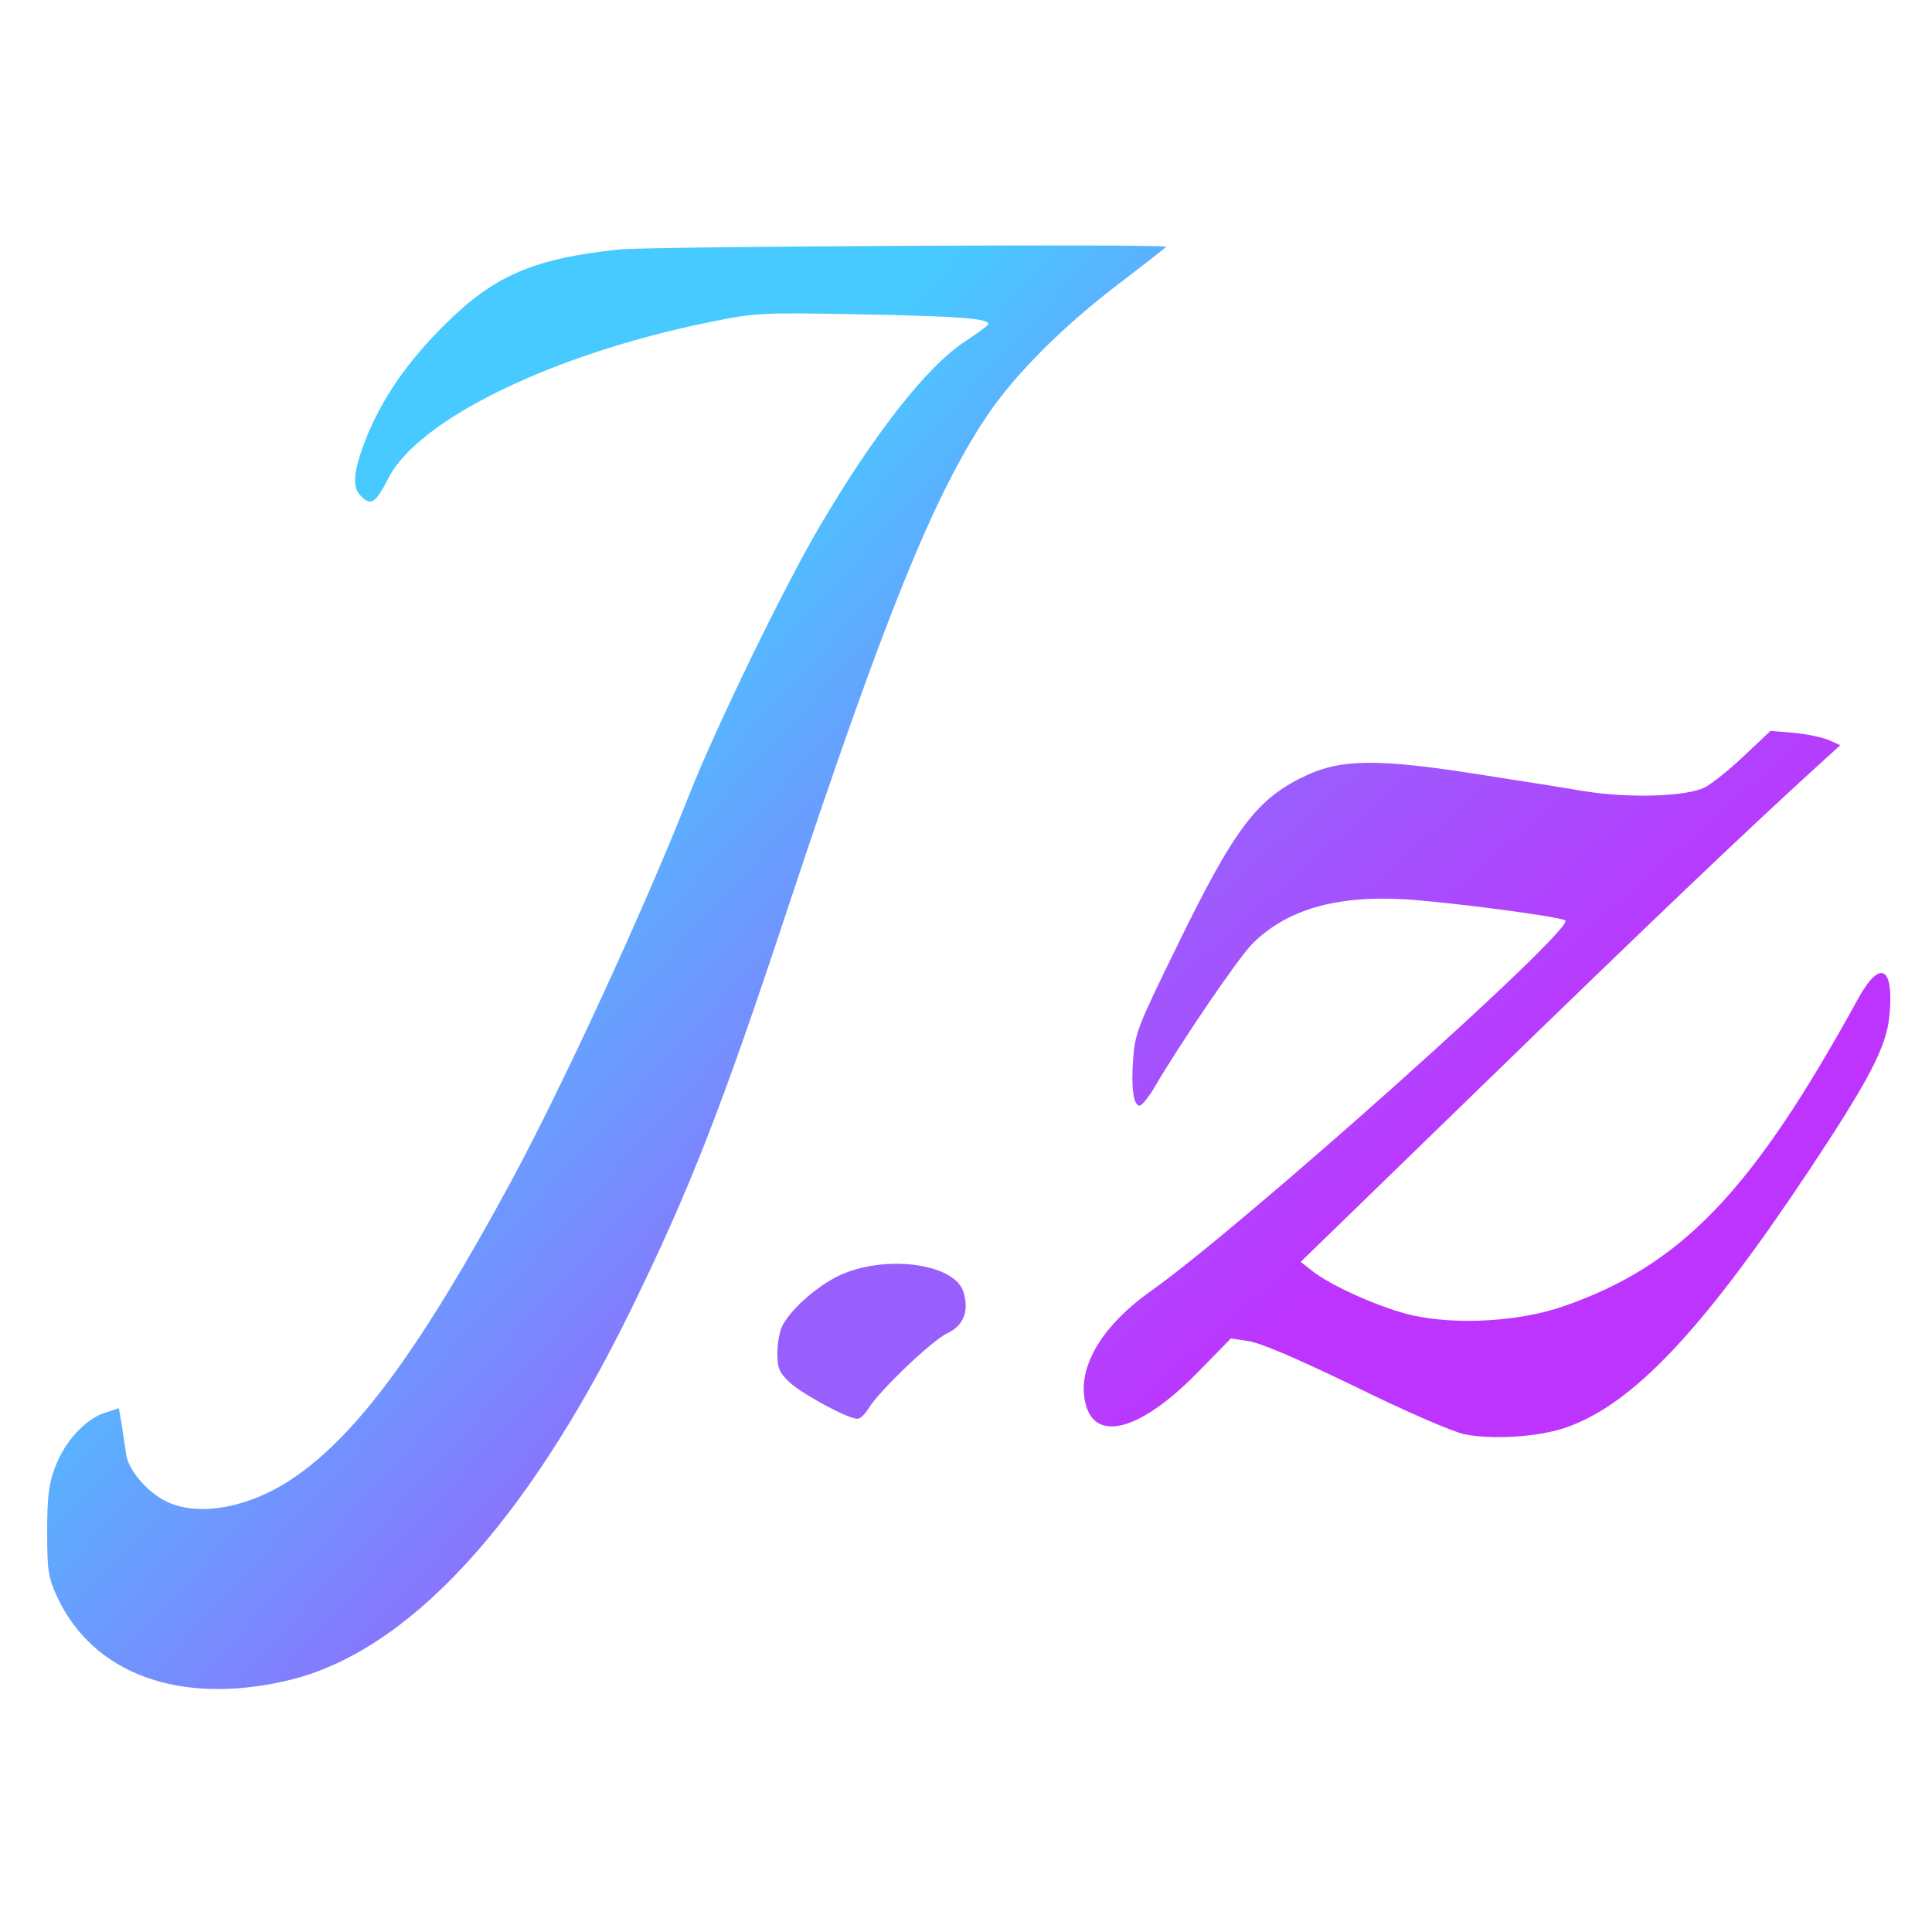
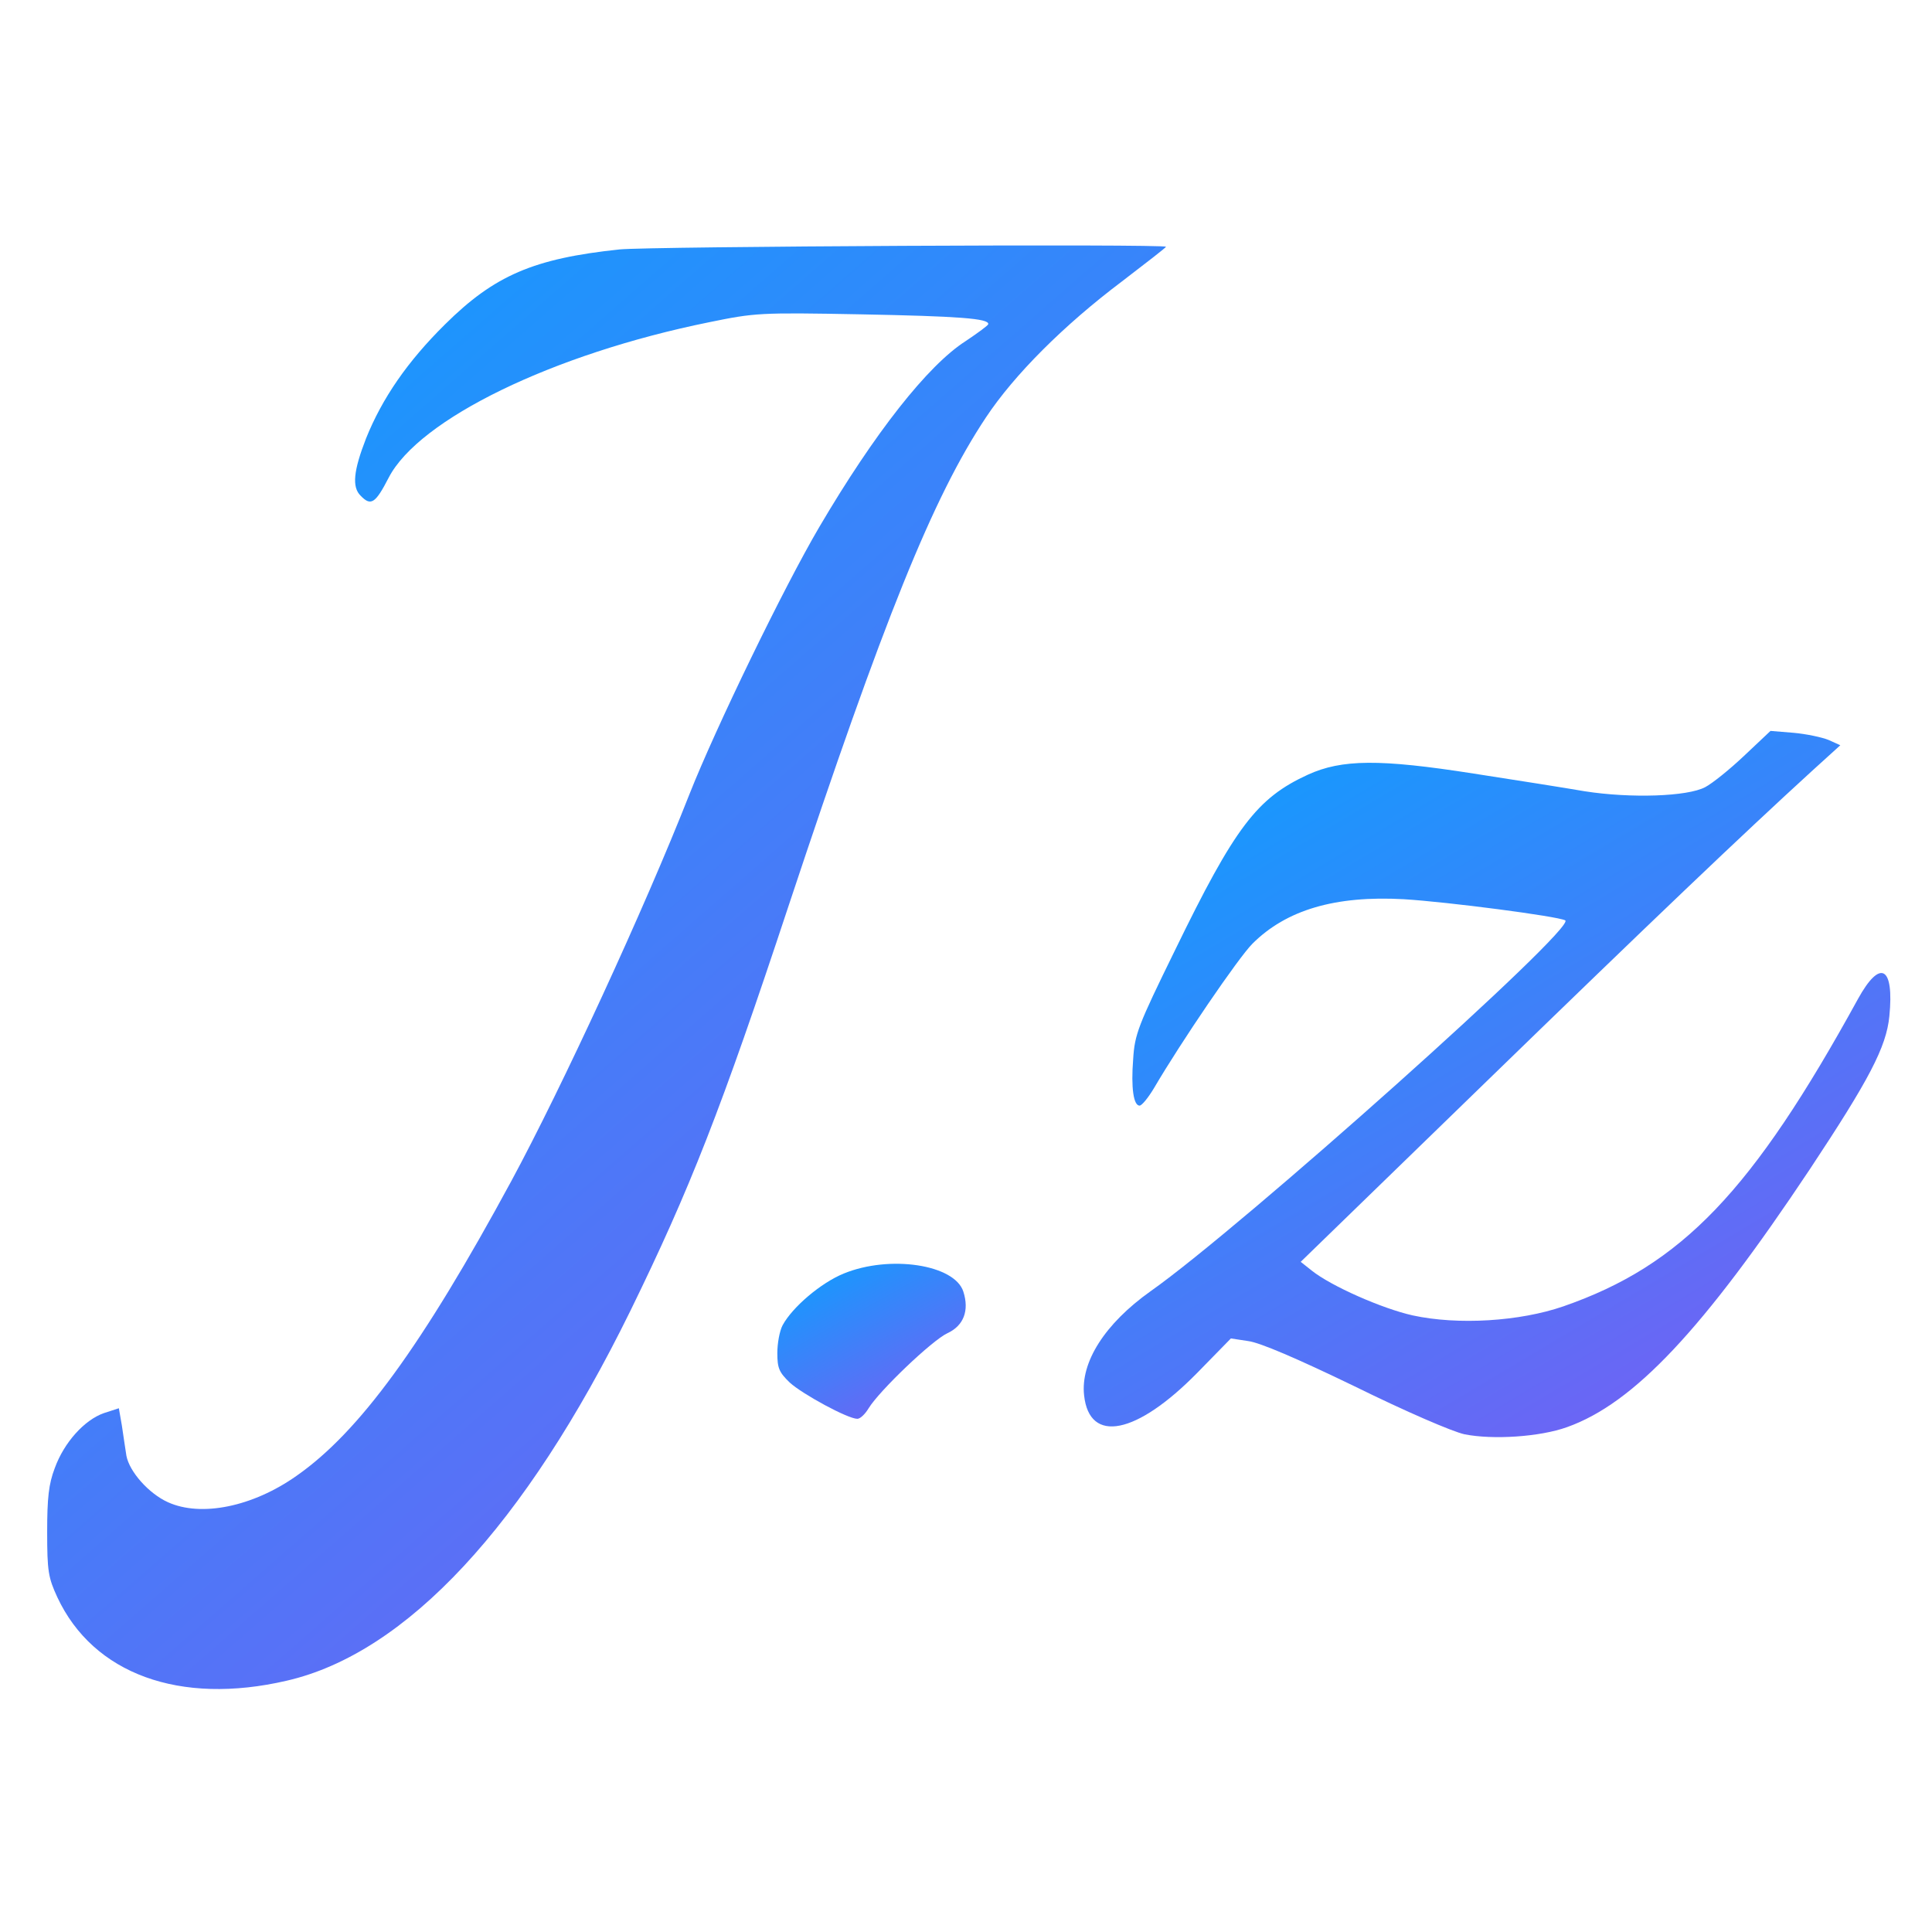
<svg xmlns="http://www.w3.org/2000/svg" version="1.0" width="512pt" height="512pt" viewBox="0 0 512 512" preserveAspectRatio="xMidYMid meet">
  <g transform="translate(0,512) scale(0.1,-0.1)" fill="#000000" stroke="none">
-     <linearGradient id="gradient-j" x1="68%" y1="20%" x2="0%" y2="100%">
-       <stop offset="0%" style="stop-color:#995ffd" />
-       <stop offset="50%" style="stop-color:#47caff" />
+     <linearGradient id="gradient" x1="68%" y1="0%" x2="0%" y2="100%">
+       <stop offset="0%" style="stop-color:#6f63f4" />
+       <stop offset="100%" style="stop-color:#09a1ff" />
    </linearGradient>
-     <linearGradient id="gradient-z" x1="100%" y1="0" x2="0" y2="100%">
-       <stop offset="45%" style="stop-color:#bd34fe" />
-       <stop offset="85%" style="stop-color:#995ffd" />
-     </linearGradient>
-     <linearGradient id="gradient-dot" x1="100%" y1="0" x2="0" y2="100%">
-       <stop offset="30%" style="stop-color:#995ffd" />
-       <stop offset="100%" style="stop-color:#995ffd" />
-     </linearGradient>
-     <path d="M1642 4459 c-228 -24 -332 -69 -463 -199 -99 -98 -166 -195 -209 -302 -33 -85 -38 -129 -14 -152 27 -28 39 -20 74 48 80 155 435 328 849 412 122 25 134 26 401 21 261 -5 341 -11 339 -26 0 -3 -27 -23 -60 -45 -100 -64 -241 -243 -388 -493 -94 -160 -274 -531 -344 -708 -119 -303 -339 -779 -472 -1025 -236 -436 -403 -665 -569 -781 -116 -82 -253 -110 -341 -70 -51 23 -102 81 -110 123 -3 18 -8 54 -12 80 l-8 46 -40 -13 c-51 -18 -105 -77 -130 -146 -16 -42 -20 -79 -20 -169 0 -104 3 -121 27 -173 95 -203 324 -287 608 -221 317 73 631 411 910 979 158 323 241 534 420 1075 252 759 382 1082 523 1294 75 113 206 244 360 360 64 49 117 90 117 92 0 8 -1370 1 -1448 -7z" fill="url(#gradient-j)" />
-     <path d="M4622 3117 c-38 -36 -84 -73 -103 -83 -47 -25 -197 -30 -319 -11 -52 9 -185 30 -295 47 -249 39 -349 38 -439 -3 -135 -62 -193 -138 -353 -467 -97 -198 -106 -221 -110 -287 -6 -76 1 -123 17 -123 6 0 23 21 38 46 72 123 224 346 261 383 90 90 220 128 401 118 116 -7 407 -45 428 -56 32 -18 -859 -814 -1099 -983 -121 -86 -186 -188 -176 -276 14 -129 139 -104 300 60 l89 91 46 -7 c31 -4 129 -46 282 -120 136 -67 259 -120 291 -127 75 -15 200 -7 272 19 177 63 360 258 643 683 157 237 203 324 211 406 13 132 -24 153 -83 46 -280 -510 -467 -706 -781 -815 -116 -40 -279 -50 -399 -24 -81 18 -217 78 -268 119 l-29 23 484 470 c451 438 684 660 870 830 l76 69 -31 14 c-17 7 -59 16 -93 19 l-61 5 -70 -66z" fill="url(#gradient-z)" />
-     <path d="M2236 1745 c-61 -25 -136 -89 -162 -137 -8 -15 -14 -48 -14 -74 0 -40 5 -51 33 -78 34 -31 154 -96 179 -96 8 0 21 13 30 28 28 46 168 180 209 199 43 20 58 60 42 110 -23 72 -195 98 -317 48z" fill="url(#gradient-dot)" />
+     <path d="M1642 4459 c-228 -24 -332 -69 -463 -199 -99 -98 -166 -195 -209 -302 -33 -85 -38 -129 -14 -152 27 -28 39 -20 74 48 80 155 435 328 849 412 122 25 134 26 401 21 261 -5 341 -11 339 -26 0 -3 -27 -23 -60 -45 -100 -64 -241 -243 -388 -493 -94 -160 -274 -531 -344 -708 -119 -303 -339 -779 -472 -1025 -236 -436 -403 -665 -569 -781 -116 -82 -253 -110 -341 -70 -51 23 -102 81 -110 123 -3 18 -8 54 -12 80 l-8 46 -40 -13 c-51 -18 -105 -77 -130 -146 -16 -42 -20 -79 -20 -169 0 -104 3 -121 27 -173 95 -203 324 -287 608 -221 317 73 631 411 910 979 158 323 241 534 420 1075 252 759 382 1082 523 1294 75 113 206 244 360 360 64 49 117 90 117 92 0 8 -1370 1 -1448 -7z" fill="url(#gradient)" />
+     <path d="M4622 3117 c-38 -36 -84 -73 -103 -83 -47 -25 -197 -30 -319 -11 -52 9 -185 30 -295 47 -249 39 -349 38 -439 -3 -135 -62 -193 -138 -353 -467 -97 -198 -106 -221 -110 -287 -6 -76 1 -123 17 -123 6 0 23 21 38 46 72 123 224 346 261 383 90 90 220 128 401 118 116 -7 407 -45 428 -56 32 -18 -859 -814 -1099 -983 -121 -86 -186 -188 -176 -276 14 -129 139 -104 300 60 l89 91 46 -7 c31 -4 129 -46 282 -120 136 -67 259 -120 291 -127 75 -15 200 -7 272 19 177 63 360 258 643 683 157 237 203 324 211 406 13 132 -24 153 -83 46 -280 -510 -467 -706 -781 -815 -116 -40 -279 -50 -399 -24 -81 18 -217 78 -268 119 l-29 23 484 470 c451 438 684 660 870 830 l76 69 -31 14 c-17 7 -59 16 -93 19 l-61 5 -70 -66z" fill="url(#gradient)" />
+     <path d="M2236 1745 c-61 -25 -136 -89 -162 -137 -8 -15 -14 -48 -14 -74 0 -40 5 -51 33 -78 34 -31 154 -96 179 -96 8 0 21 13 30 28 28 46 168 180 209 199 43 20 58 60 42 110 -23 72 -195 98 -317 48z" fill="url(#gradient)" />
  </g>
</svg>
